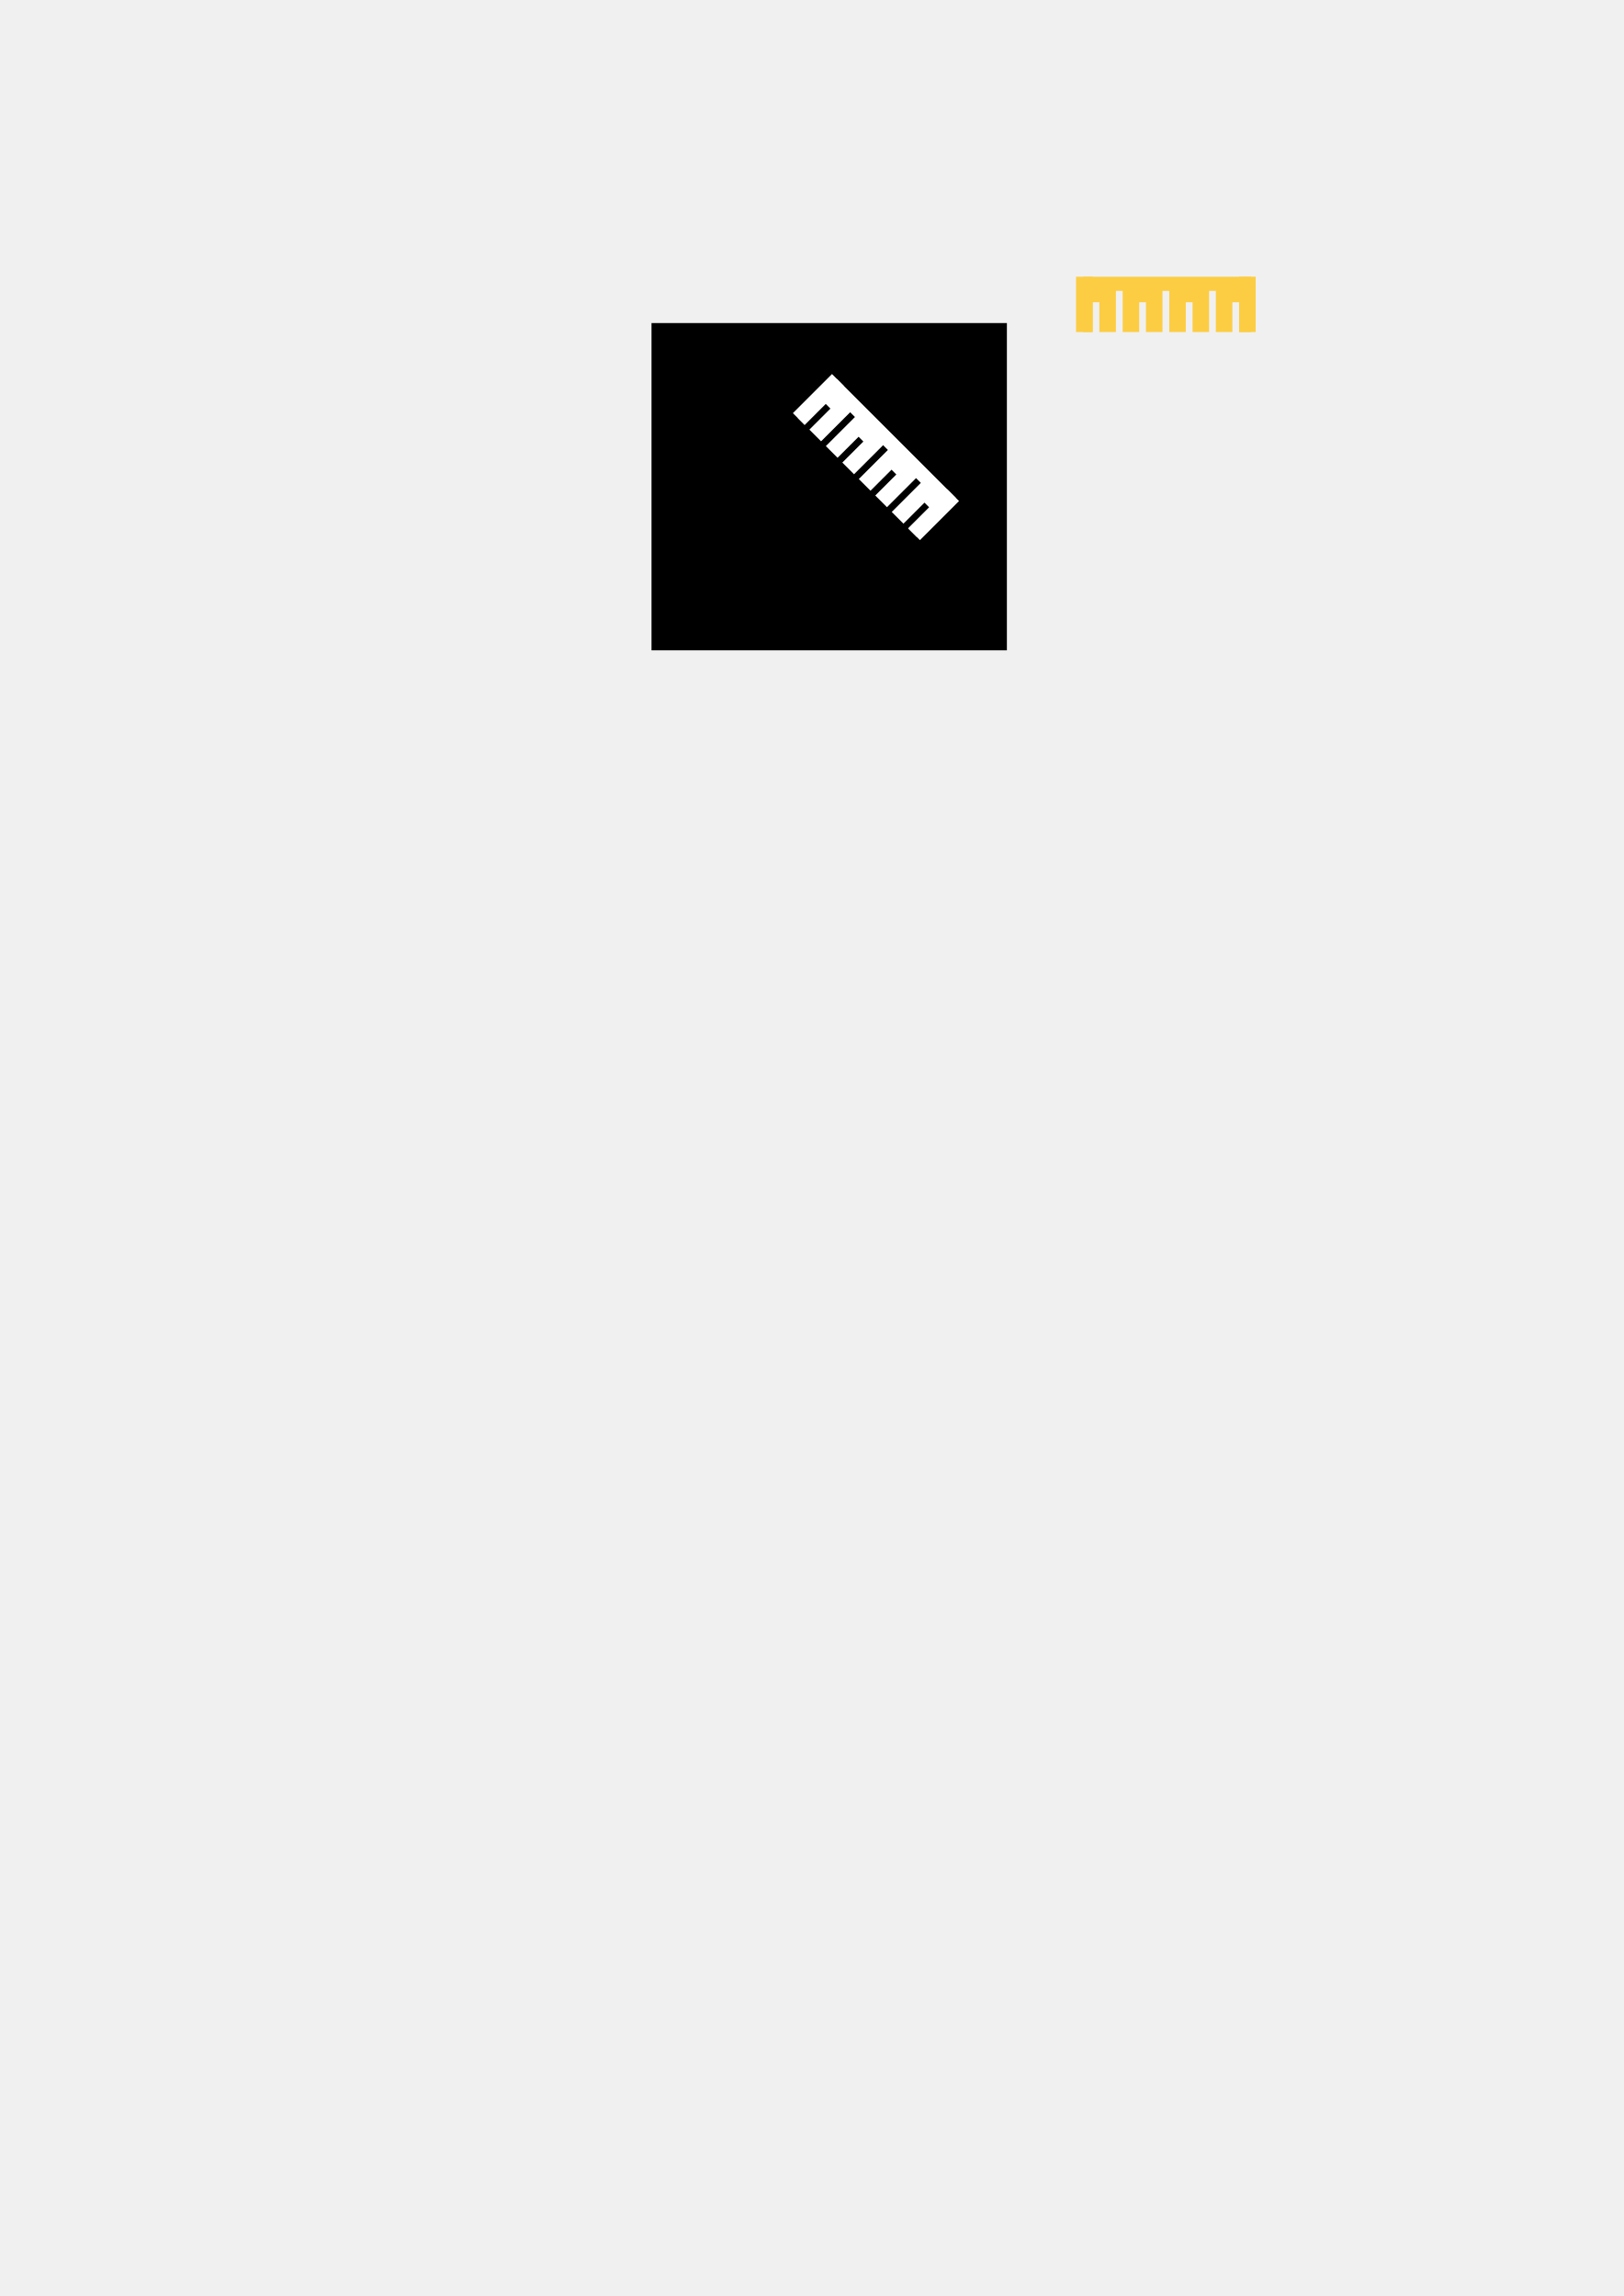
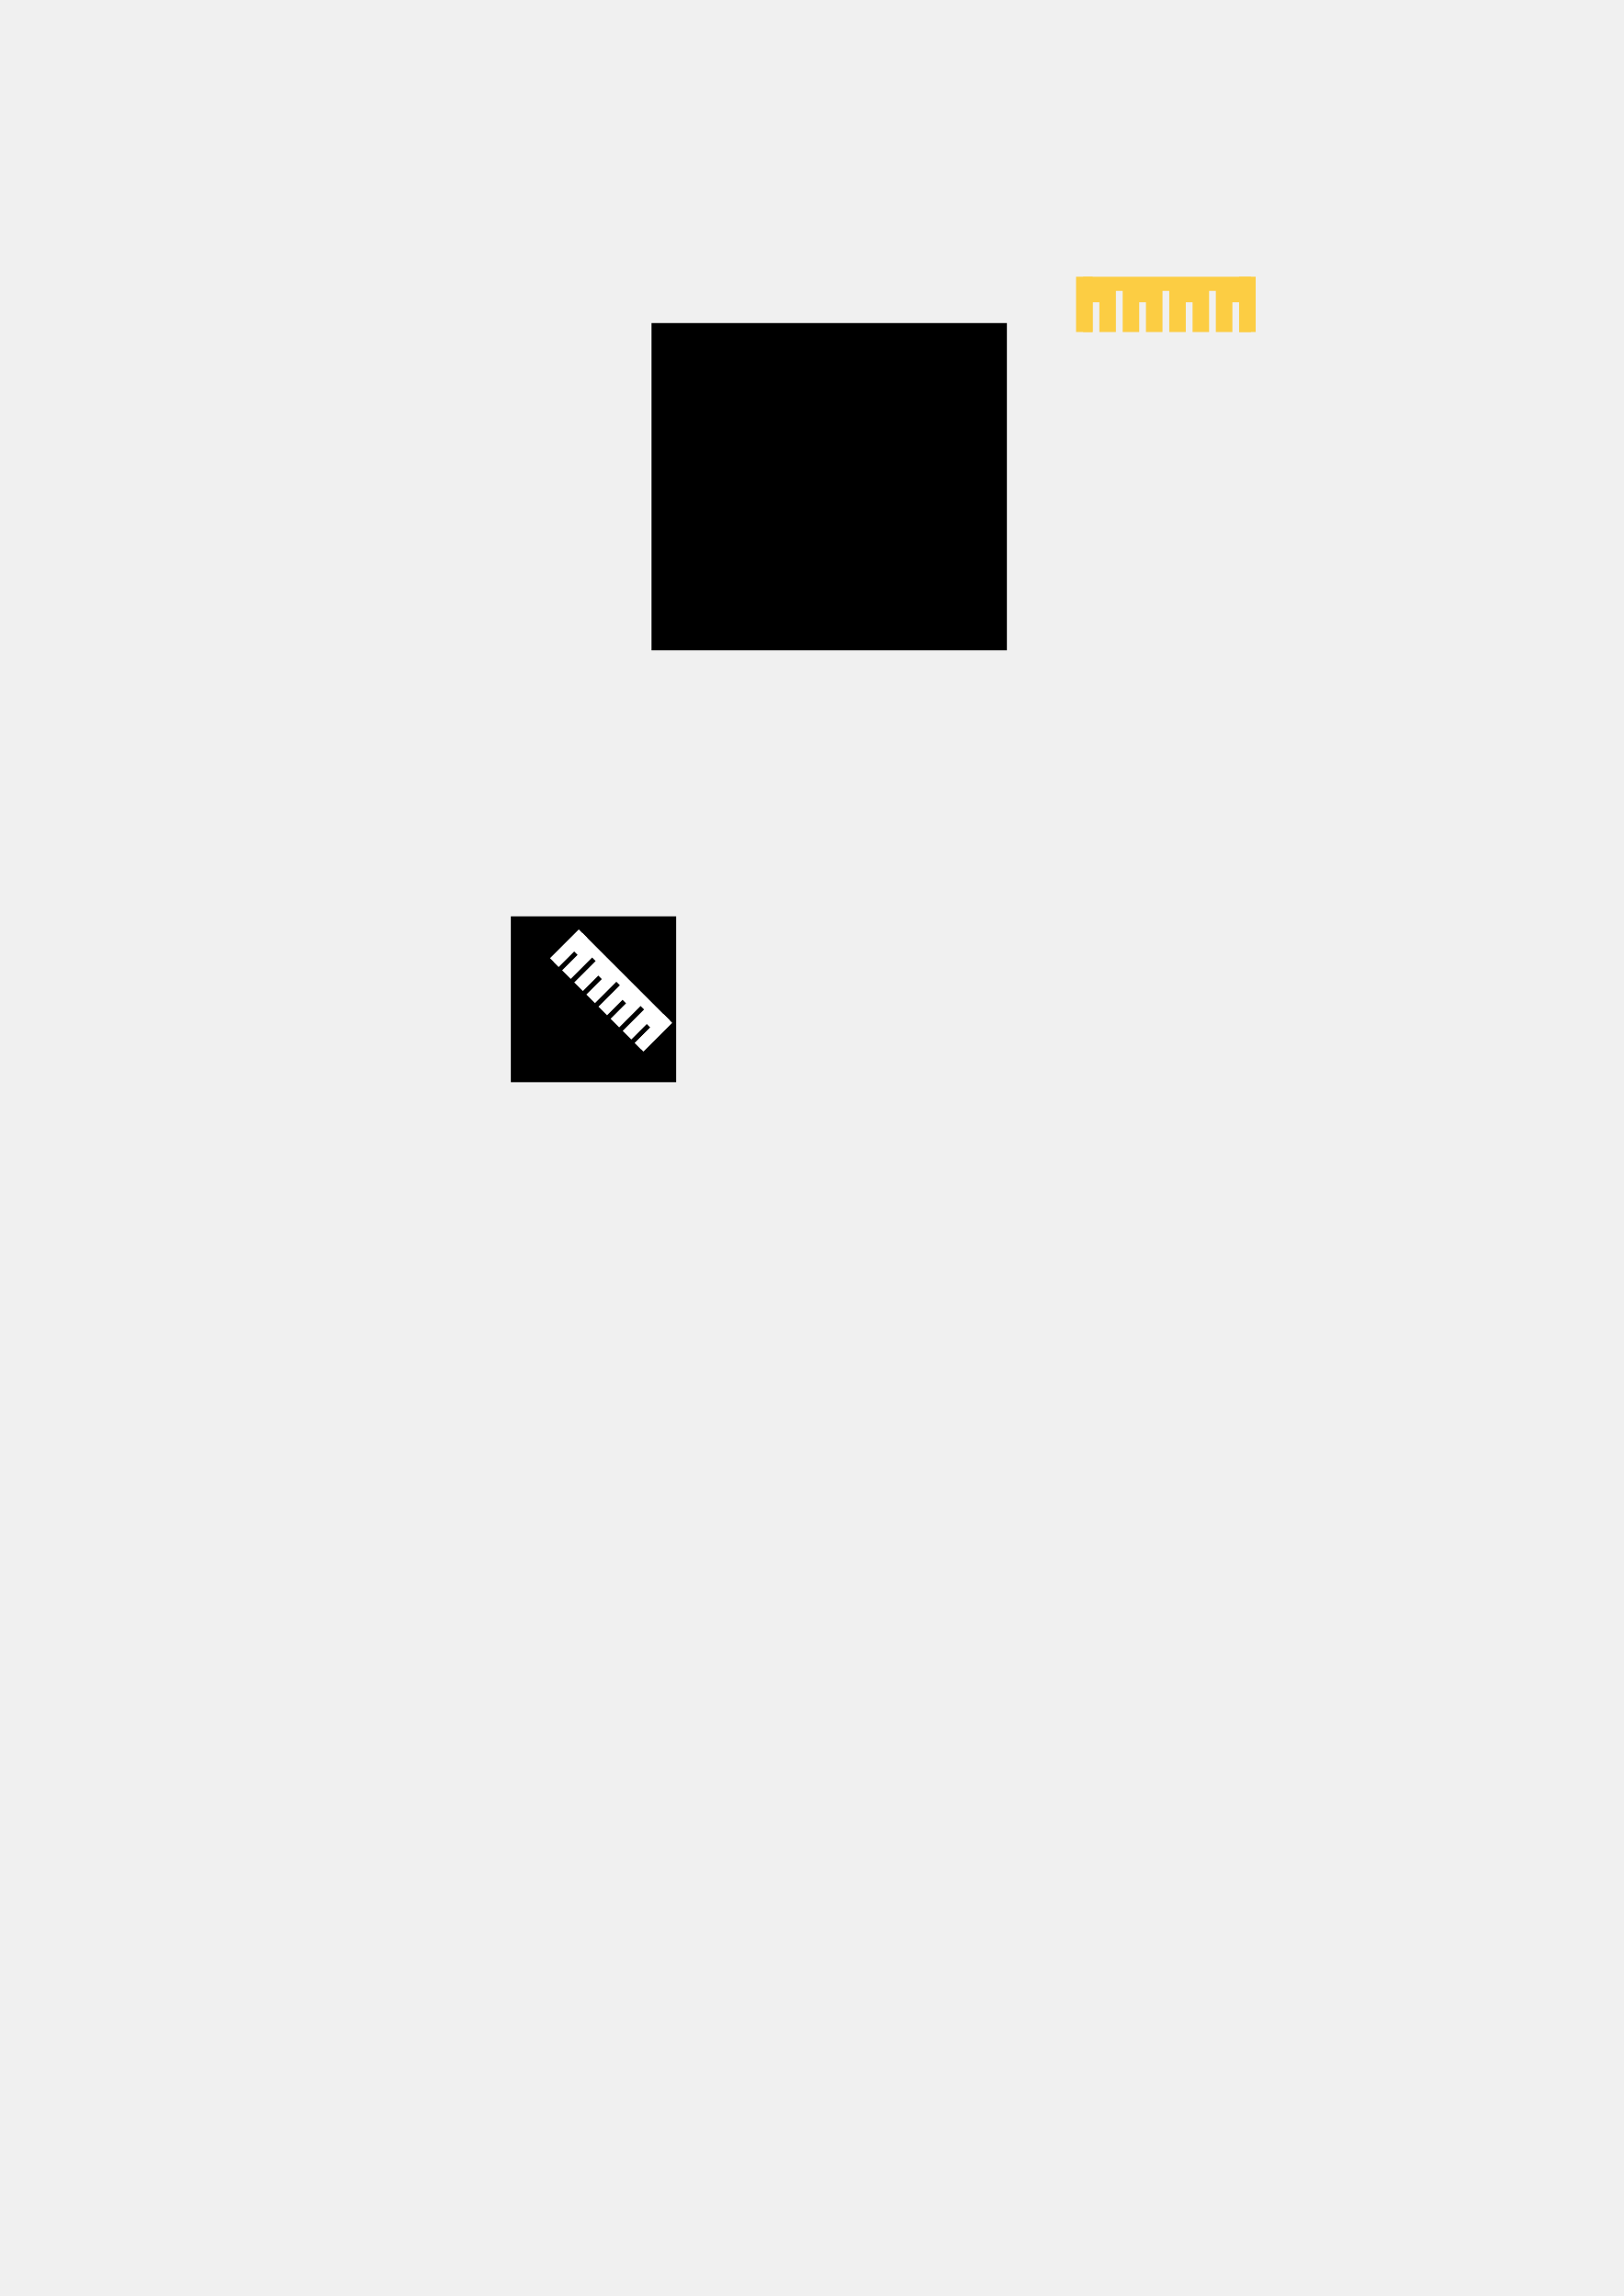
<svg xmlns="http://www.w3.org/2000/svg" width="744.094" height="1052.362" id="svg3829" version="1.1">
  <defs id="defs3831" />
  <g id="layer1">
    <g transform="matrix(1.0553692e-8,-1.300534,1.300534,1.0553692e-8,1745.64,536.2847)" id="g3911">
      <rect y="-314.835" x="-905.629" height="19.49" width="5.852" id="rect3913" style="fill:#fccd43;fill-opacity:1;stroke:none" transform="matrix(0,1,-1,0,0,0)" />
      <path id="path3915" d="m 314.835,-901.435 0,-59.155 -19.49,0 0,3.346 10.482,4e-5 0,2.38 -10.482,0 0,5.829 14.497,0 0,2.38 -14.497,-4e-5 0,5.829 10.482,0 0,2.38 -10.482,0 0,5.829 14.497,-4e-5 3e-5,2.38 -14.497,0 0,5.829 10.481,0 4e-5,2.38 -10.482,0 0,5.829 14.497,-4e-5 3e-5,2.375 -14.497,0 0,5.834 10.482,0 -4e-5,2.375 -10.481,0 0,4.185 z" style="fill:#fccd43;fill-opacity:1;stroke:none" />
      <rect style="fill:#fccd43;fill-opacity:1;stroke:none" id="rect3917" width="5.852" height="19.49" x="-963.079" y="-314.835" transform="matrix(0,1,-1,0,0,0)" />
    </g>
    <rect style="fill:#000000;fill-opacity:1;stroke:#ffffff;stroke-width:0;stroke-miterlimit:4;stroke-opacity:1;stroke-dasharray:none;stroke-dashoffset:0" id="rect3919" width="162.857" height="150" x="298.571" y="148.076" />
-     <g id="g3824" transform="matrix(0.9196167,-0.9196168,0.9196168,0.9196167,977.4201,1346.628)" style="fill:#ffffff">
+     <rect style="fill:#000000;fill-opacity:1;stroke:#ffffff;stroke-width:0;stroke-miterlimit:4;stroke-opacity:1;stroke-dasharray:none;stroke-dashoffset:0" id="rect3921" width="75.761" height="76.014" x="234.103" y="420.007" />
+     <g id="g3824" transform="matrix(0.6763963,-0.6763963,0.6763963,0.6763963,703.7013,1290.379)" style="fill:#ffffff">
      <rect transform="matrix(0,1,-1,0,0,0)" style="fill:#ffffff;fill-opacity:1;stroke:none" id="rect4741-1" width="5.852" height="19.49" x="-905.629" y="-314.835" />
      <path style="fill:#ffffff;fill-opacity:1;stroke:none" d="m 314.835,-901.435 0,-59.155 -19.49,0 0,3.346 10.482,4e-5 0,2.38 -10.482,0 0,5.829 14.497,0 0,2.38 -14.497,-4e-5 0,5.829 10.482,0 0,2.38 -10.482,0 0,5.829 14.497,-4e-5 3e-5,2.38 -14.497,0 0,5.829 10.481,0 4e-5,2.38 -10.482,0 0,5.829 14.497,-4e-5 3e-5,2.375 -14.497,0 0,5.834 10.482,0 -4e-5,2.375 -10.481,0 0,4.185 z" id="path4743-7" />
      <rect transform="matrix(0,1,-1,0,0,0)" y="-314.835" x="-963.079" height="19.49" width="5.852" id="rect4745-1" style="fill:#ffffff;fill-opacity:1;stroke:none" />
    </g>
  </g>
</svg>
